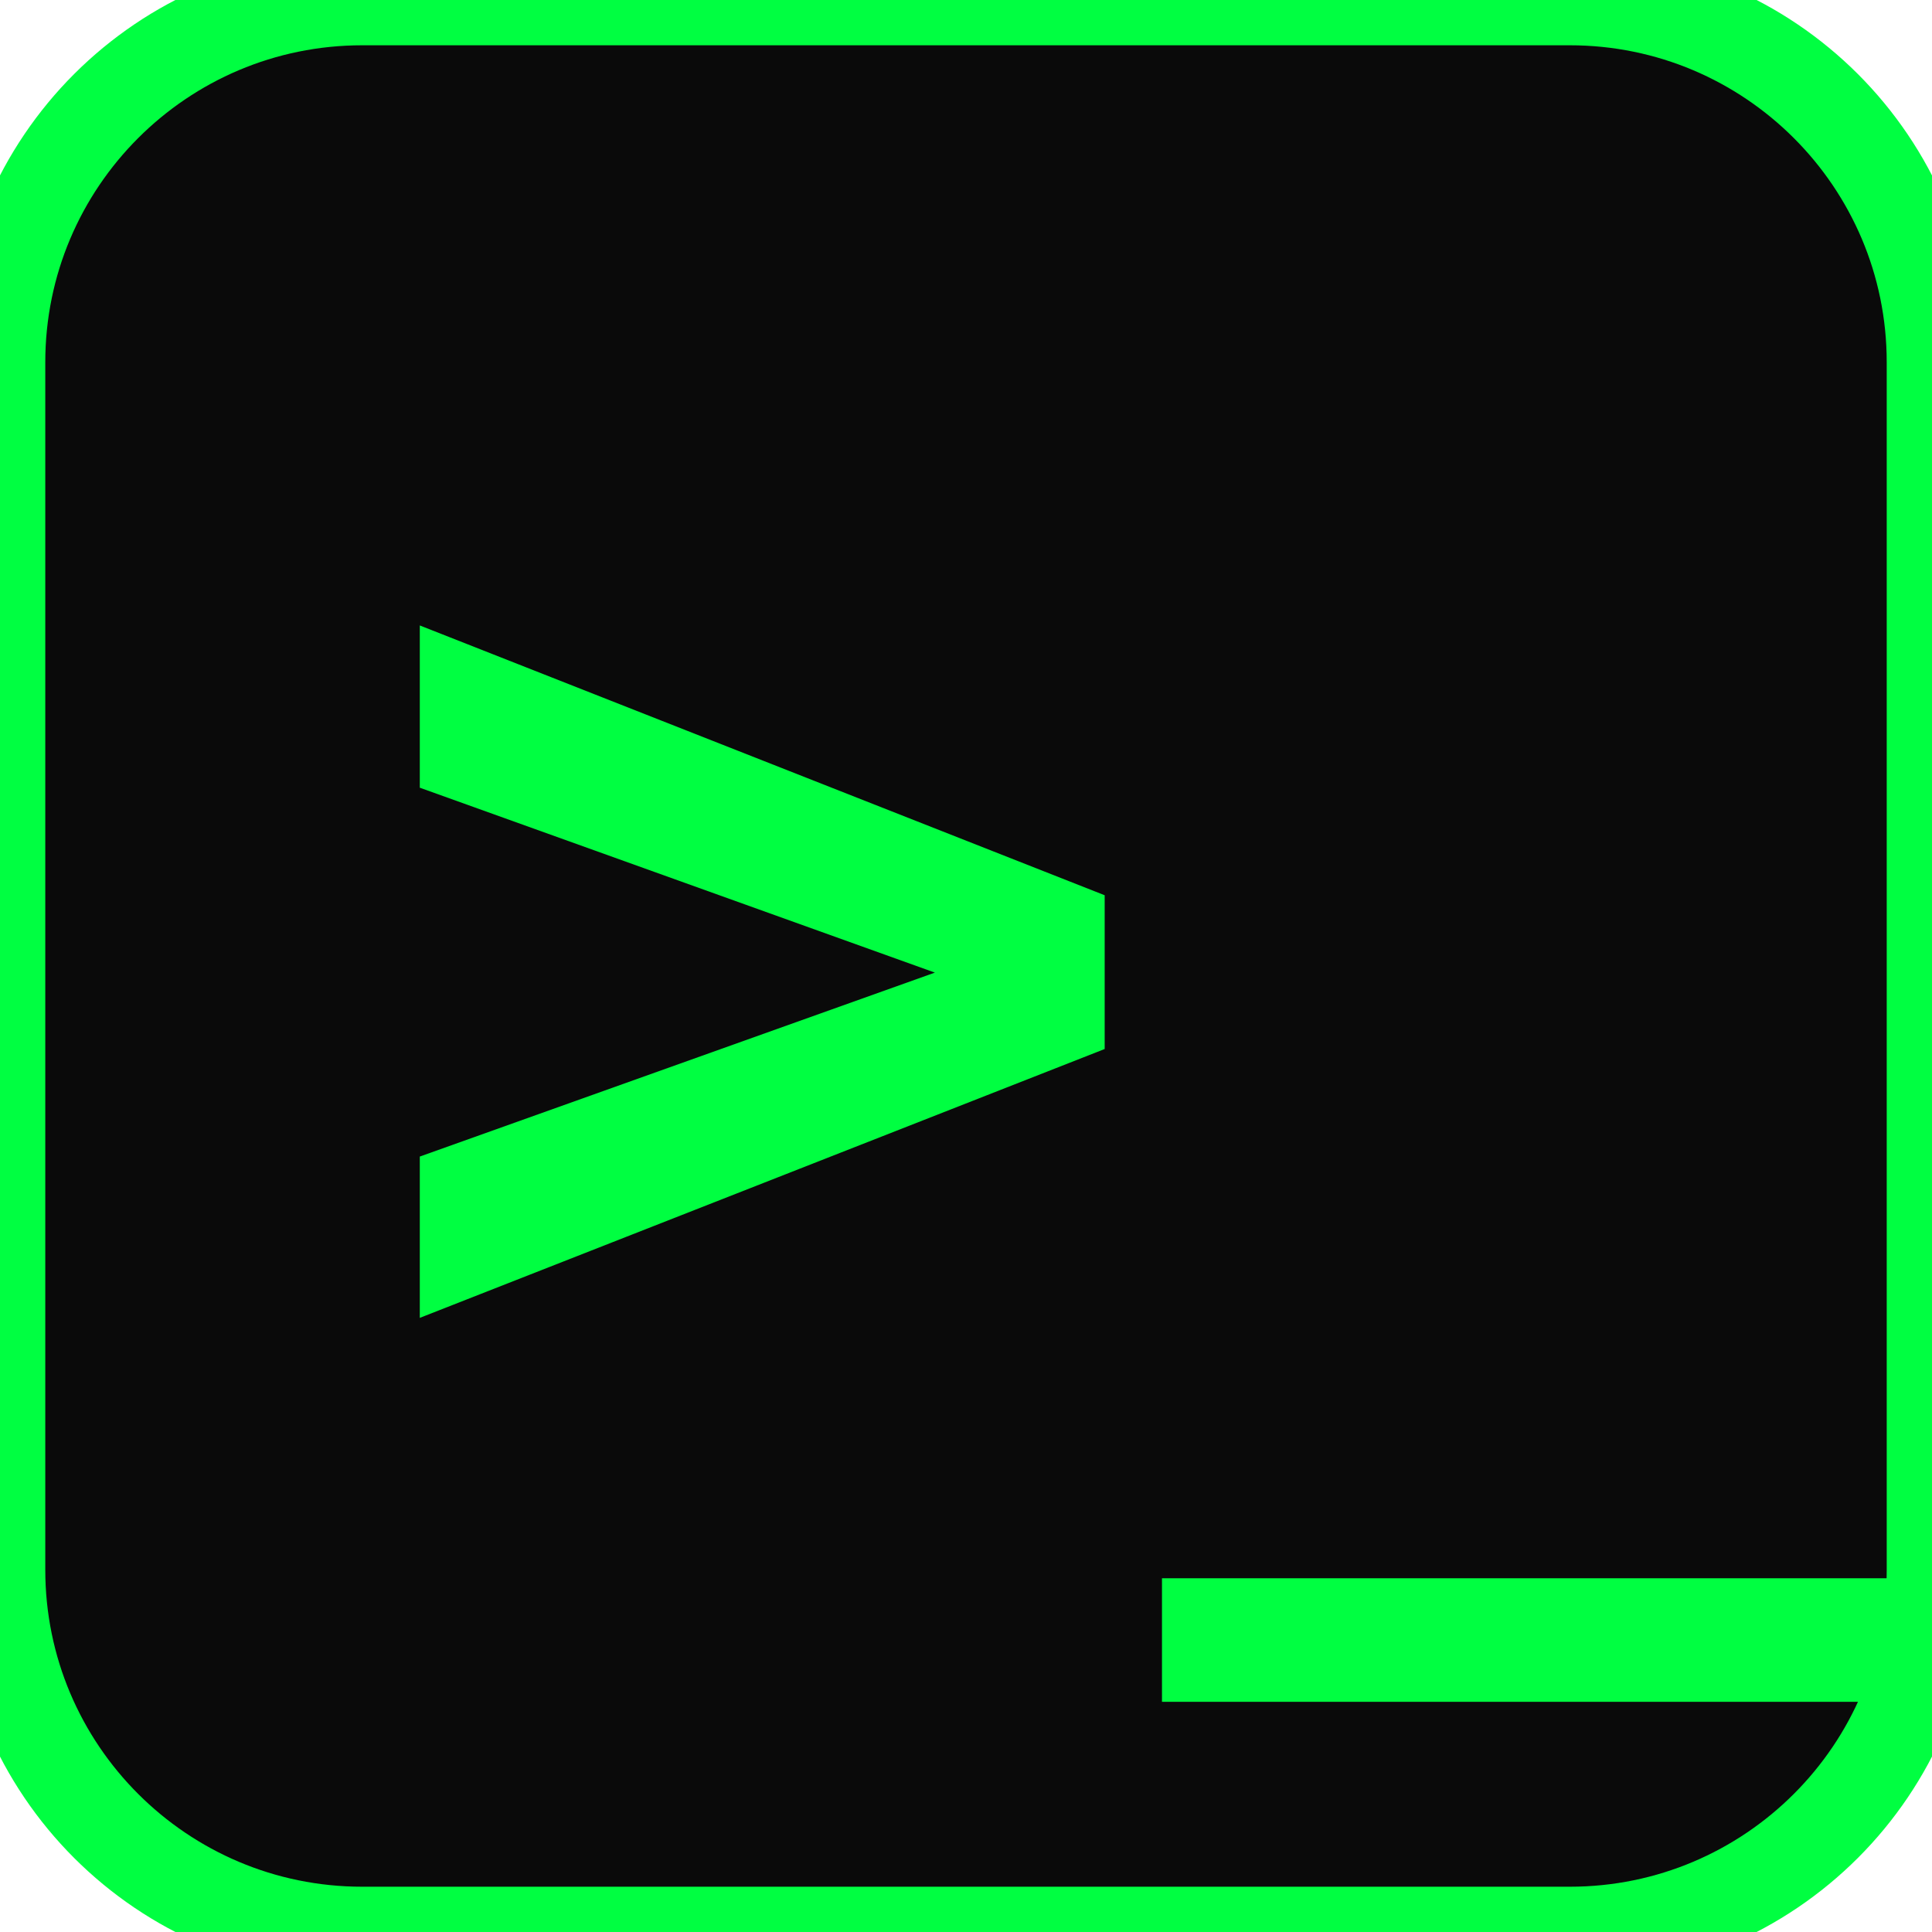
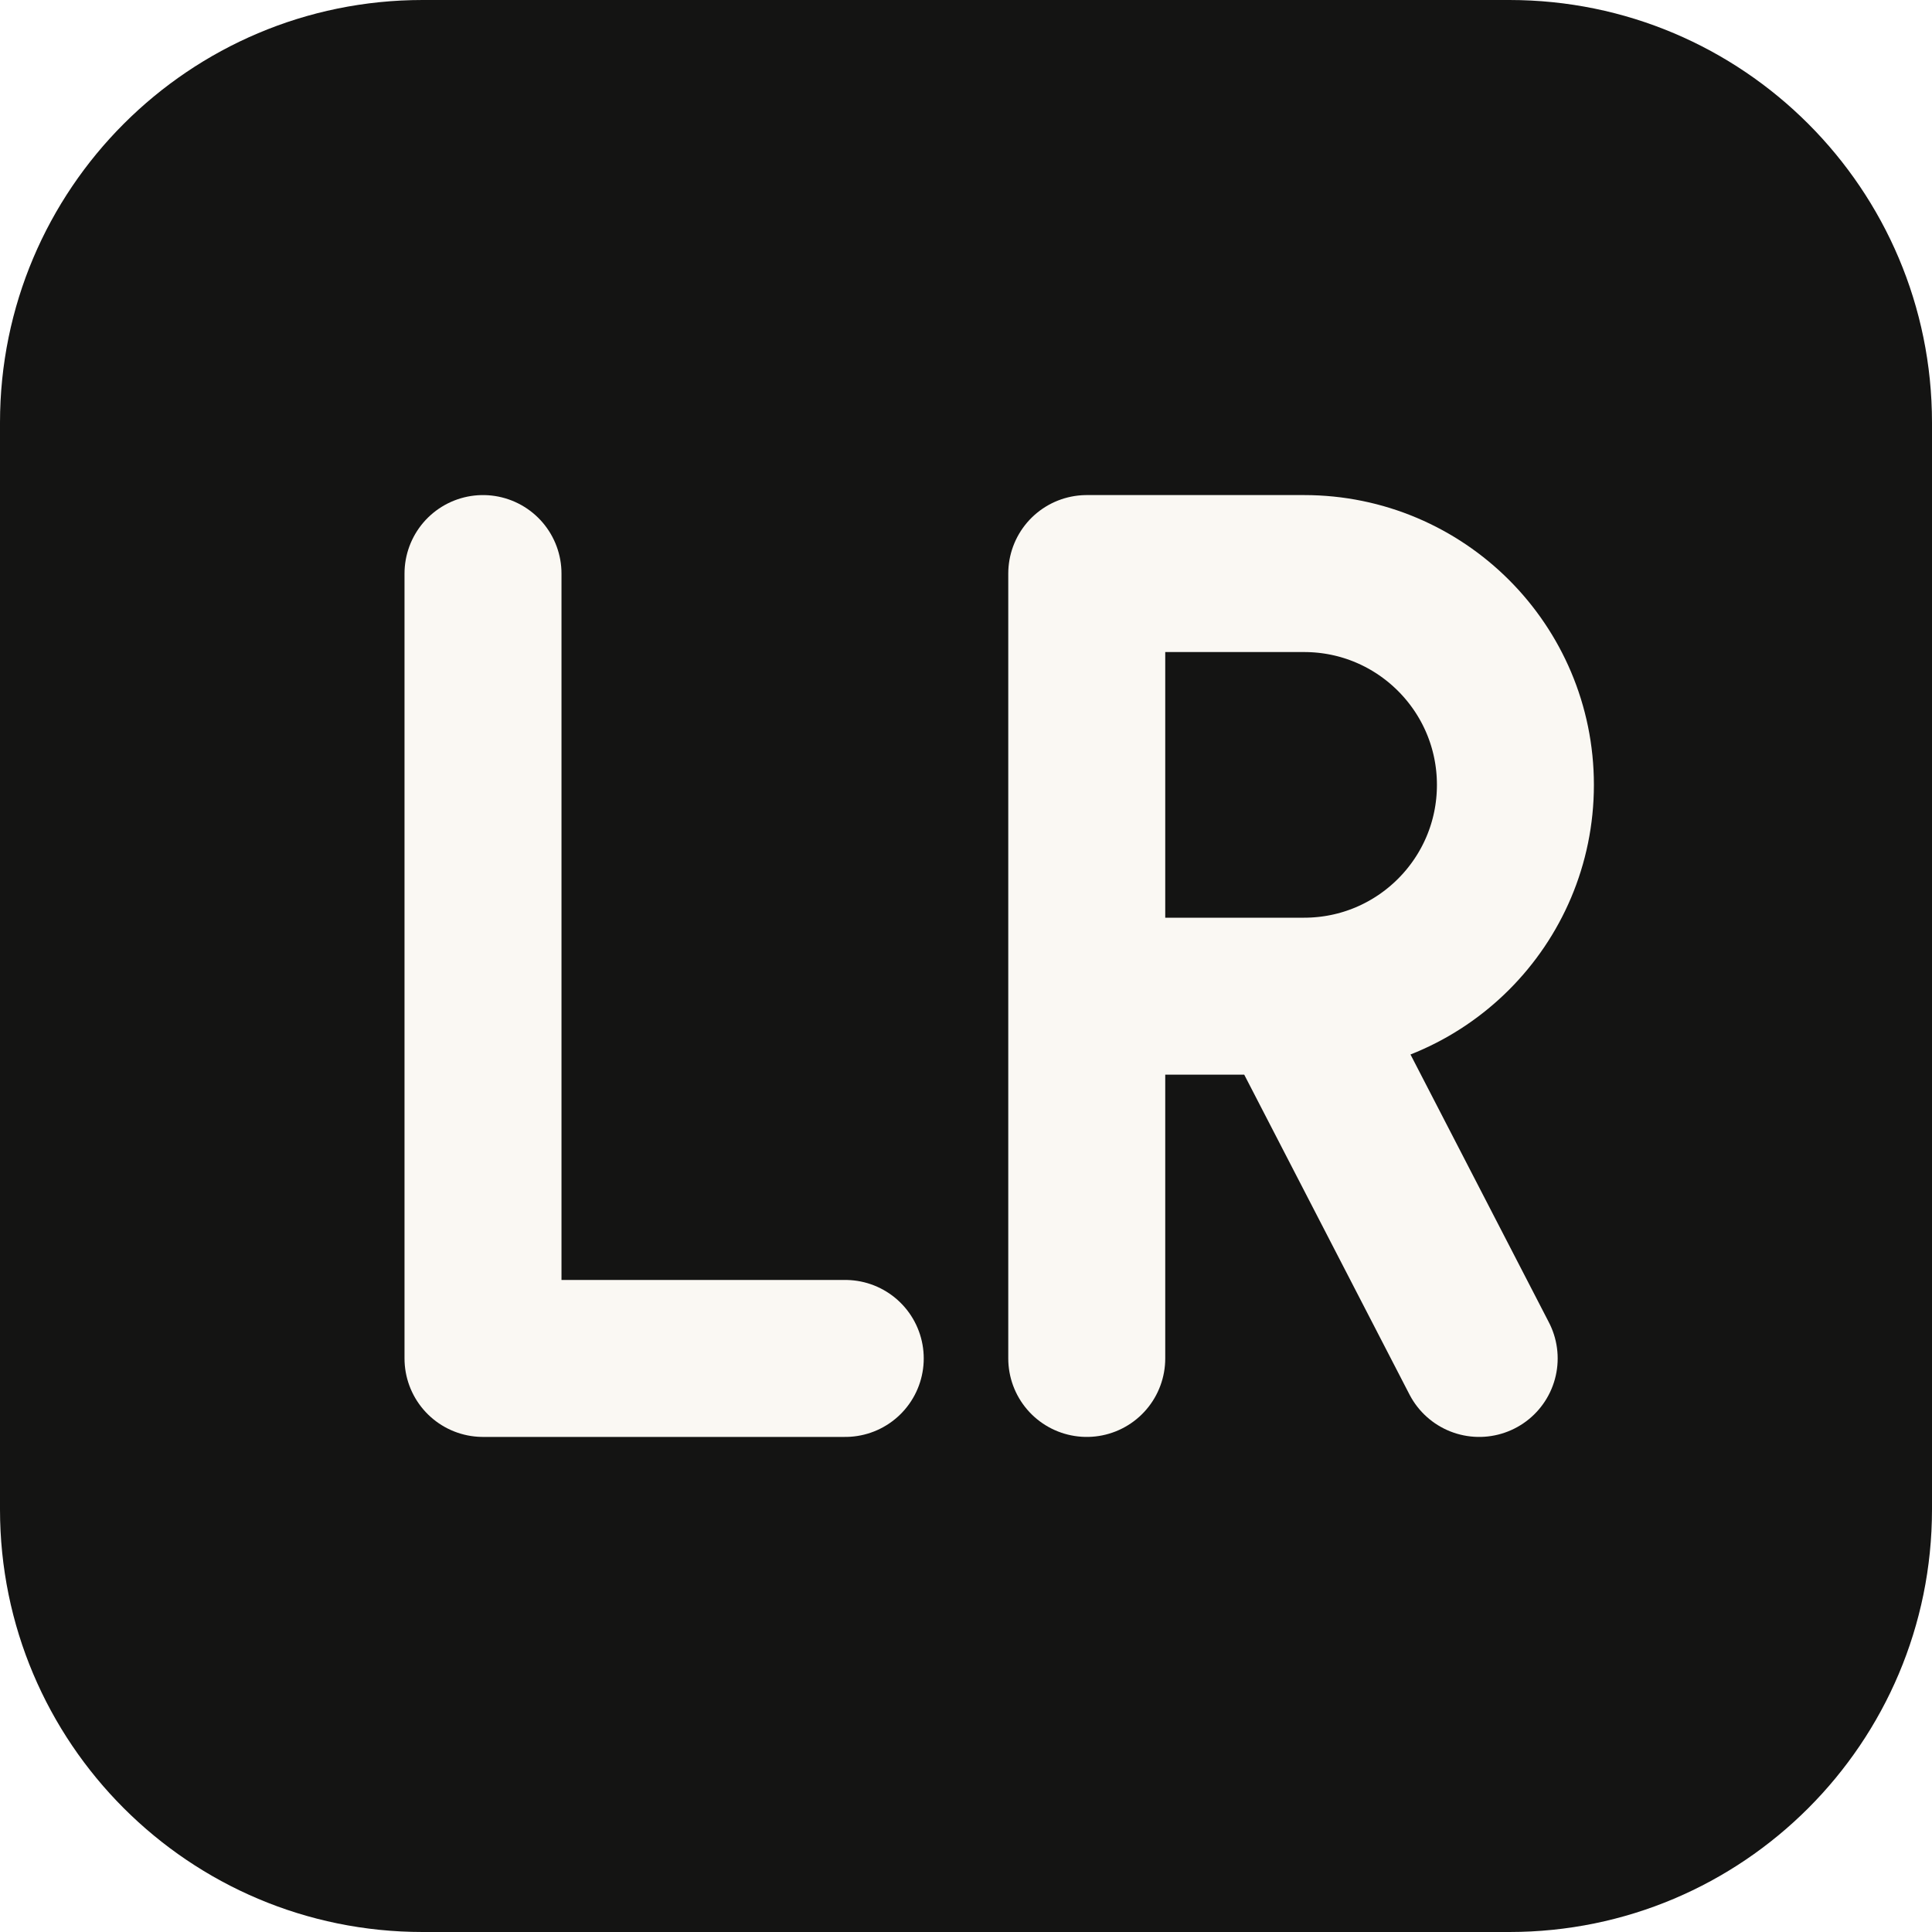
<svg xmlns="http://www.w3.org/2000/svg" viewBox="0 0 32 32">
-   <rect width="32" height="32" rx="6" fill="#0a0a0a" stroke="#00ff41" stroke-width="1.5" />
-   <text x="6" y="23" font-family="monospace" font-size="22" font-weight="bold" fill="#00ff41">&gt;_</text>
+   <style>
+     rect { fill: #141413; }
+     g { stroke: #faf8f3; }
+     @media (prefers-color-scheme: dark) {
+       rect { fill: #faf8f3; }
+       g { stroke: #141413; }
+     }
+   </style>
+   <rect width="32" height="32" rx="7" />
+   <g fill="none" stroke-width="2.6" stroke-linecap="round" stroke-linejoin="round">
+     <path d="M8 9.5v13h6" />
+     <path d="M18 22.5v-13h3.6a3.5 3.5 0 0 1 0 7H18m3.4 0 3.1 6" />
+   </g>
</svg>
